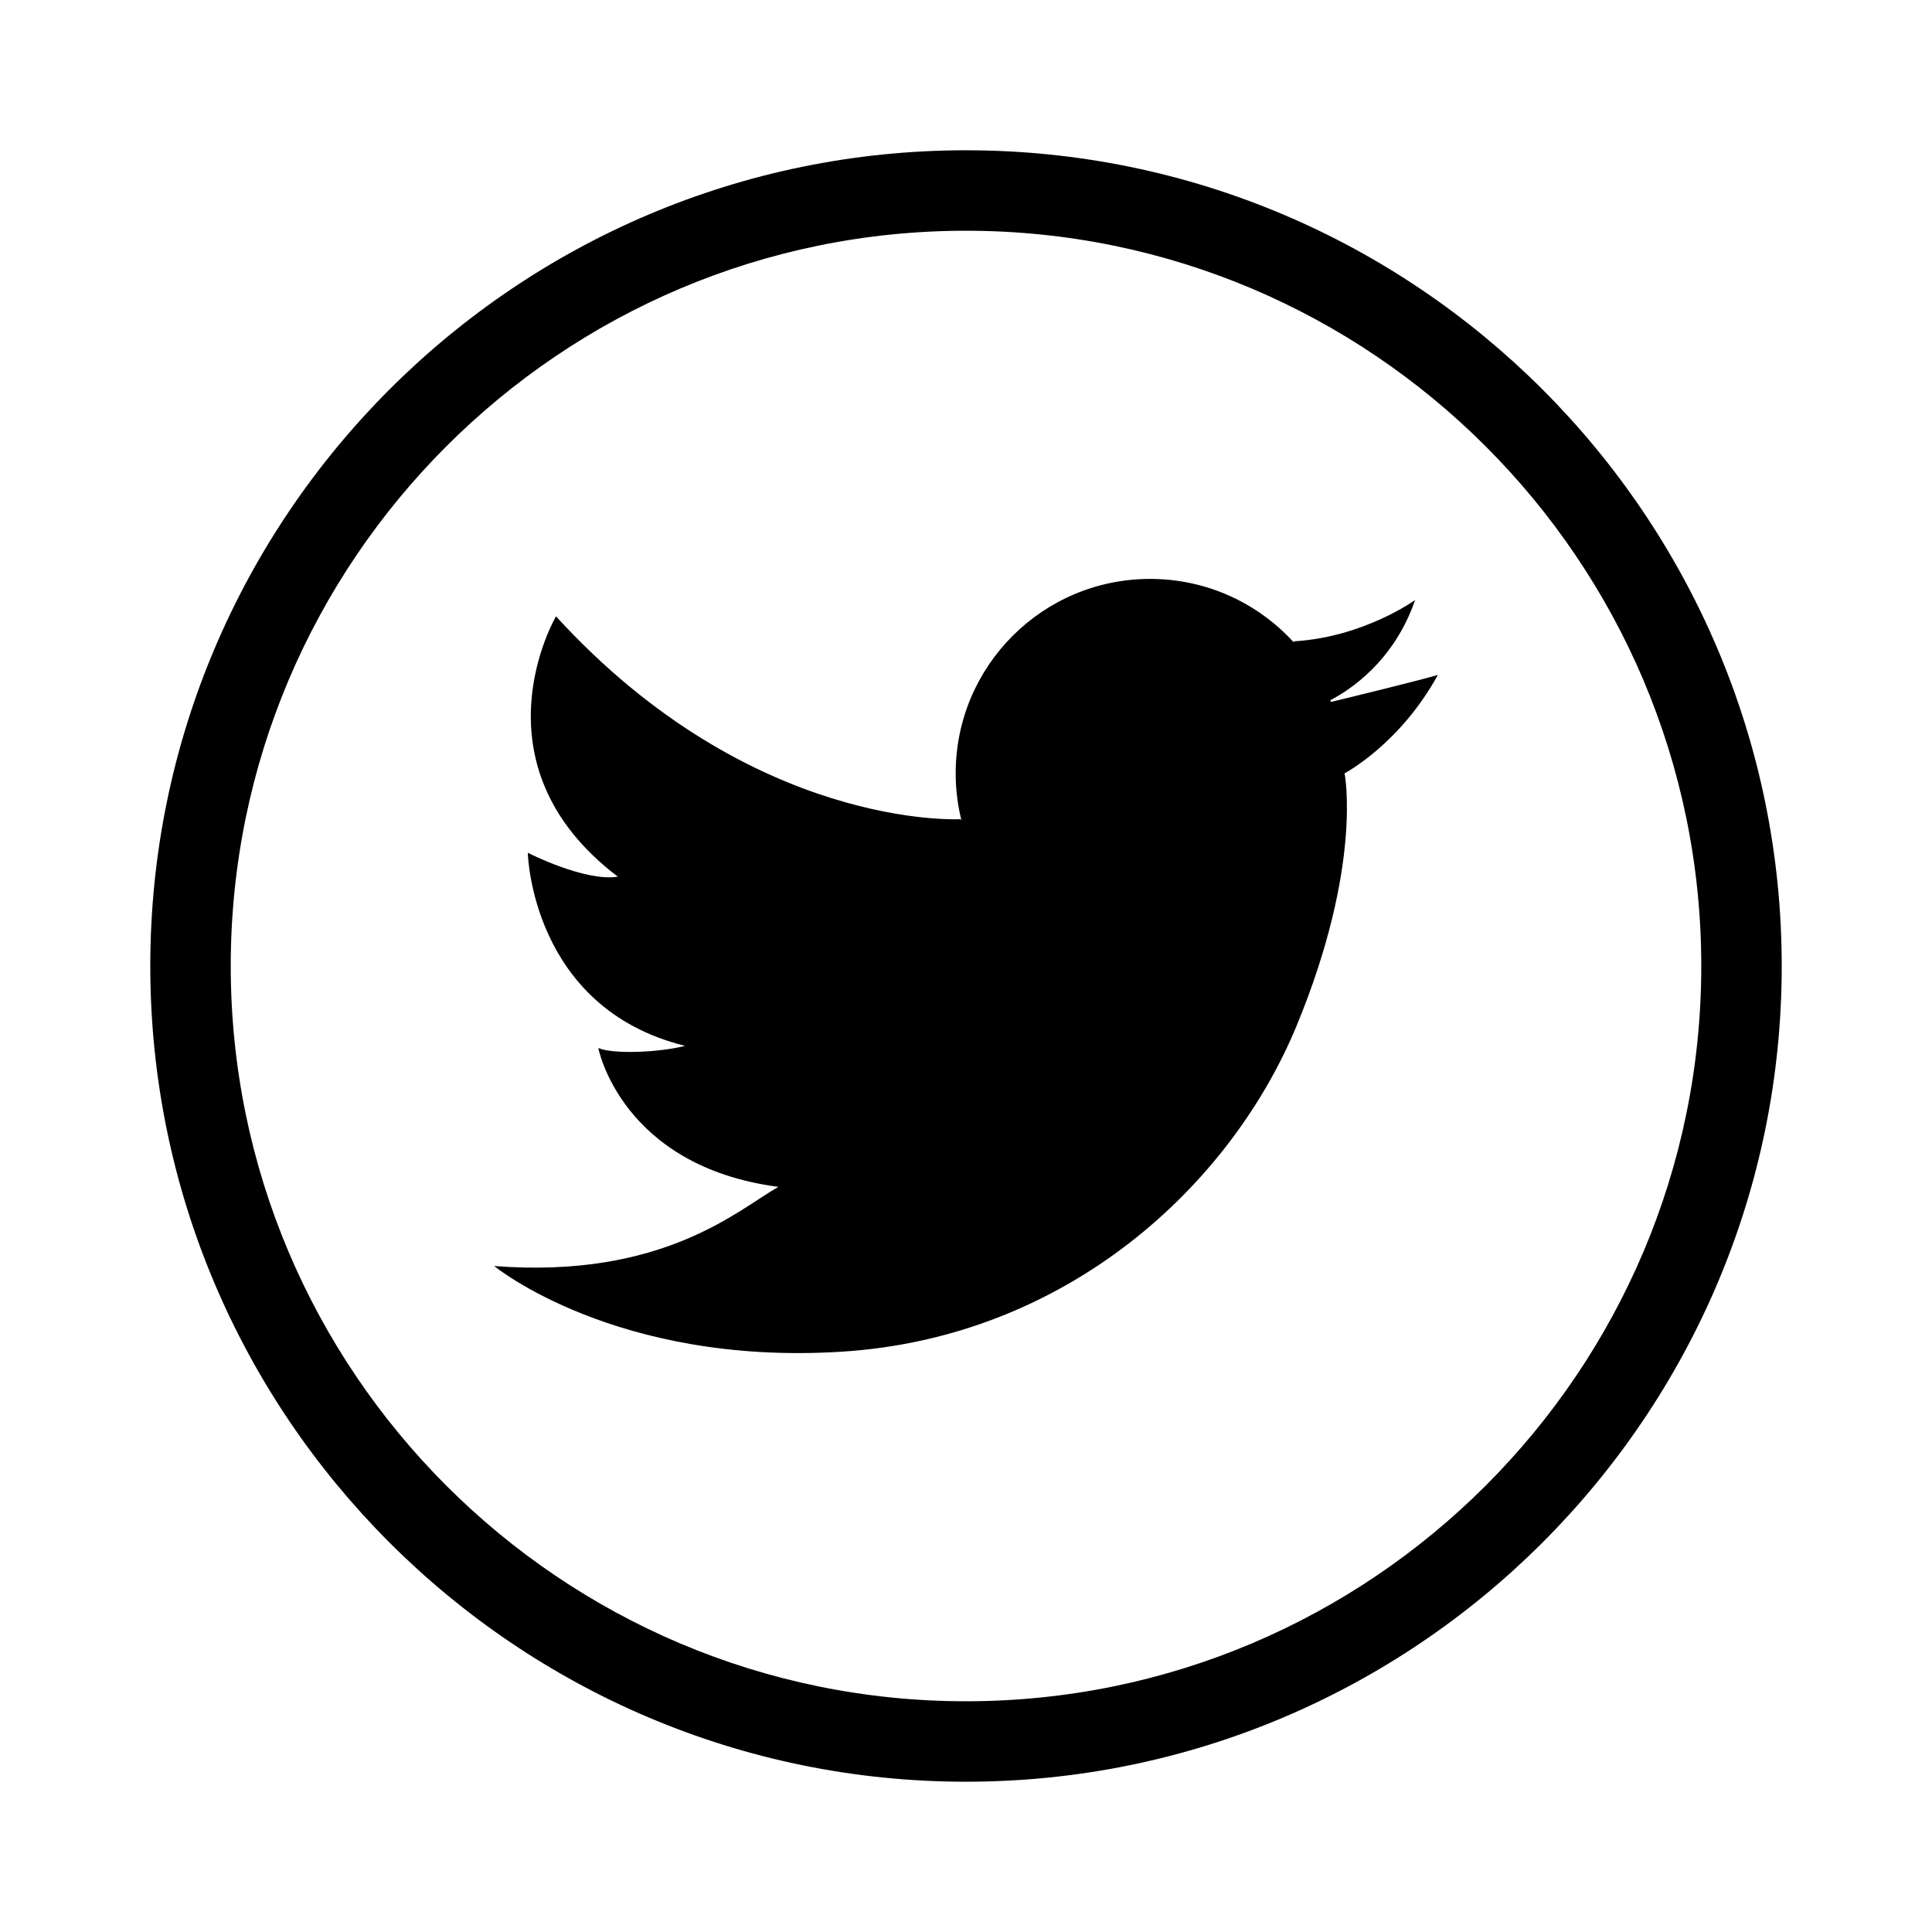
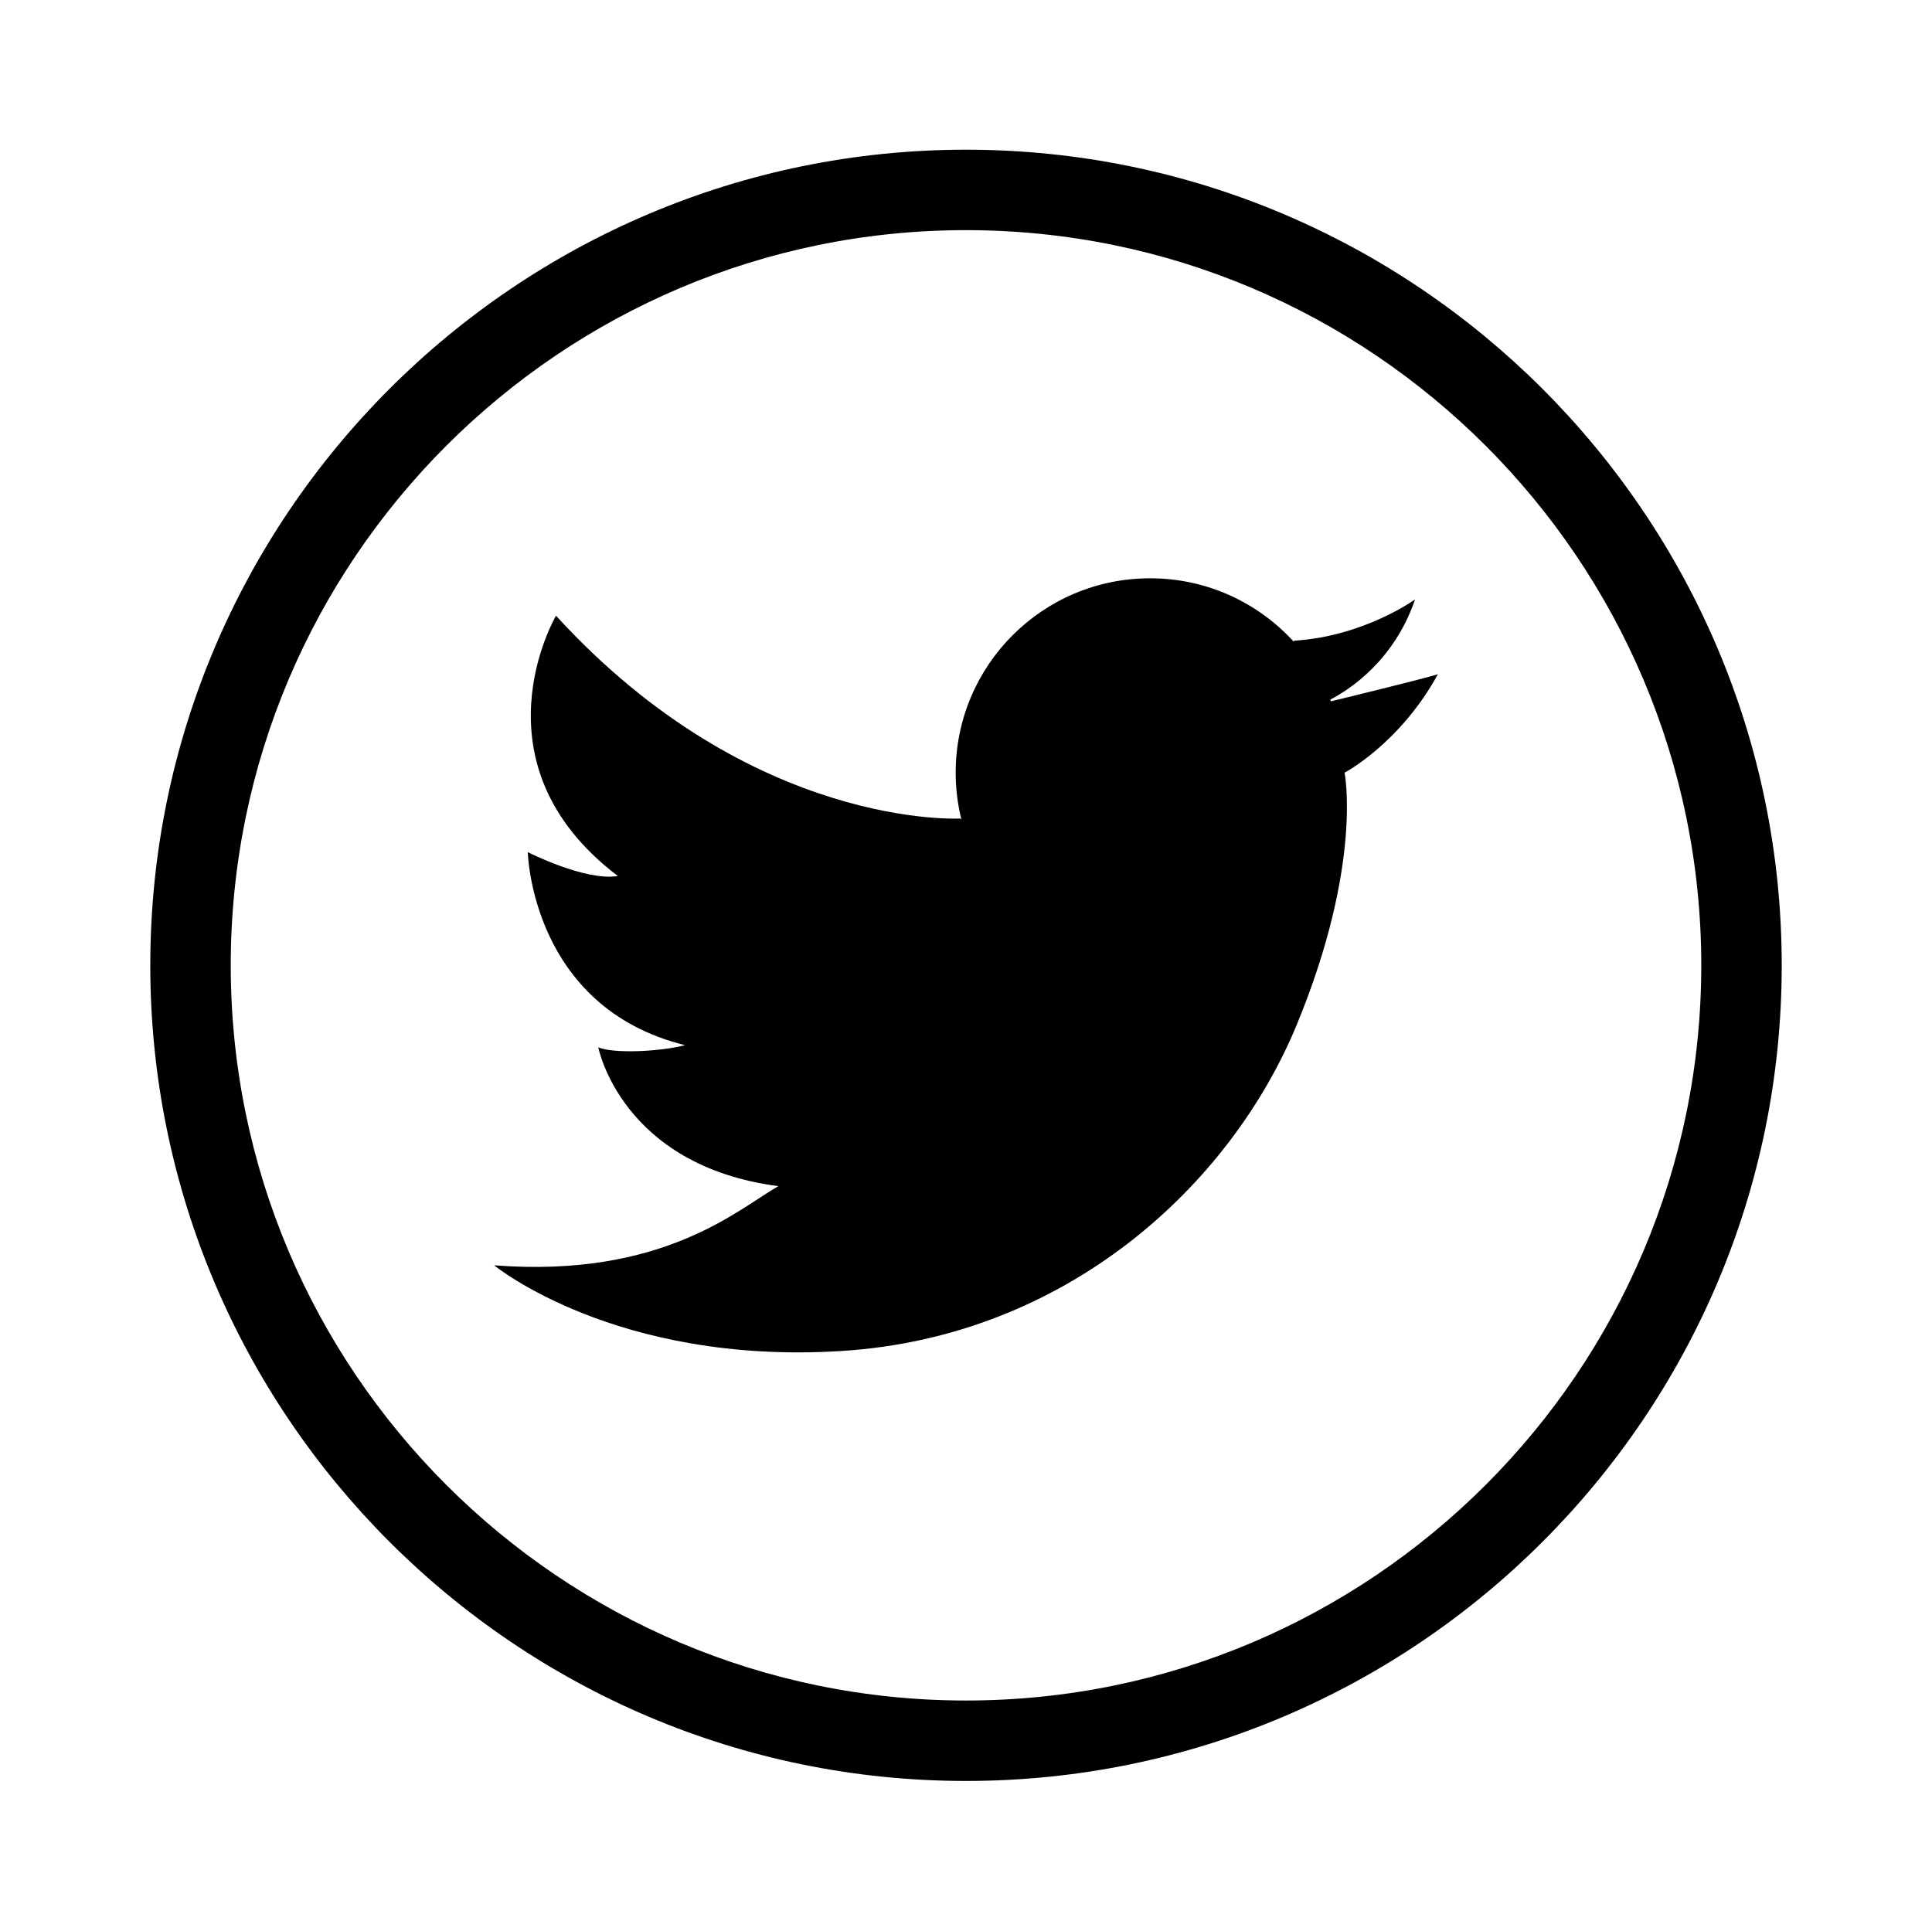
- <svg xmlns="http://www.w3.org/2000/svg" enable-background="new 0 0 144.083 144" height="32px" id="Twitter" version="1.1" viewBox="0 0 144.083 144" width="32px" xml:space="preserve">
+ <svg xmlns="http://www.w3.org/2000/svg" enable-background="new 0 0 144.083 144" id="Twitter" version="1.1" viewBox="0 0 144.083 144" xml:space="preserve">
  <path d="M72.041,11.166c-33.543,0-60.833,27.29-60.833,60.834c0,33.545,27.29,60.834,60.833,60.834  c33.544,0,60.835-27.289,60.835-60.834C132.875,38.456,105.584,11.166,72.041,11.166z M72.041,126.834  c-30.235,0-54.833-24.598-54.833-54.834c0-30.235,24.598-54.834,54.833-54.834c30.235,0,54.835,24.599,54.835,54.834  C126.875,102.236,102.276,126.834,72.041,126.834z" />
  <path d="M99.208,52.18c1.398-0.722,4.746-2.867,6.324-7.471c0,0-3.803,2.75-8.979,3.074l-0.094,0.052  c-2.648-2.89-6.455-4.703-10.688-4.703c-8.008,0-14.499,6.492-14.499,14.5c0,1.215,0.151,2.395,0.434,3.523l-0.07-0.105  c0,0-15.53,0.89-30.171-15.127c0,0-6.473,11.001,4.61,19.414c-2.427,0.404-6.713-1.78-6.713-1.78s0.242,11.566,11.728,14.398  c-1.86,0.486-5.339,0.646-6.471,0.162c0,0,1.698,8.816,13.428,10.354c-2.993,1.699-8.574,6.875-21.194,5.904  c0,0,9.062,7.441,25.887,6.391s29.04-12.377,33.974-24.348c4.934-11.971,3.561-18.787,3.561-18.787s4.123-2.164,6.957-7.34  c-1.309,0.392-6.164,1.578-7.971,2.017C99.243,52.266,99.225,52.223,99.208,52.18z" />
</svg>
